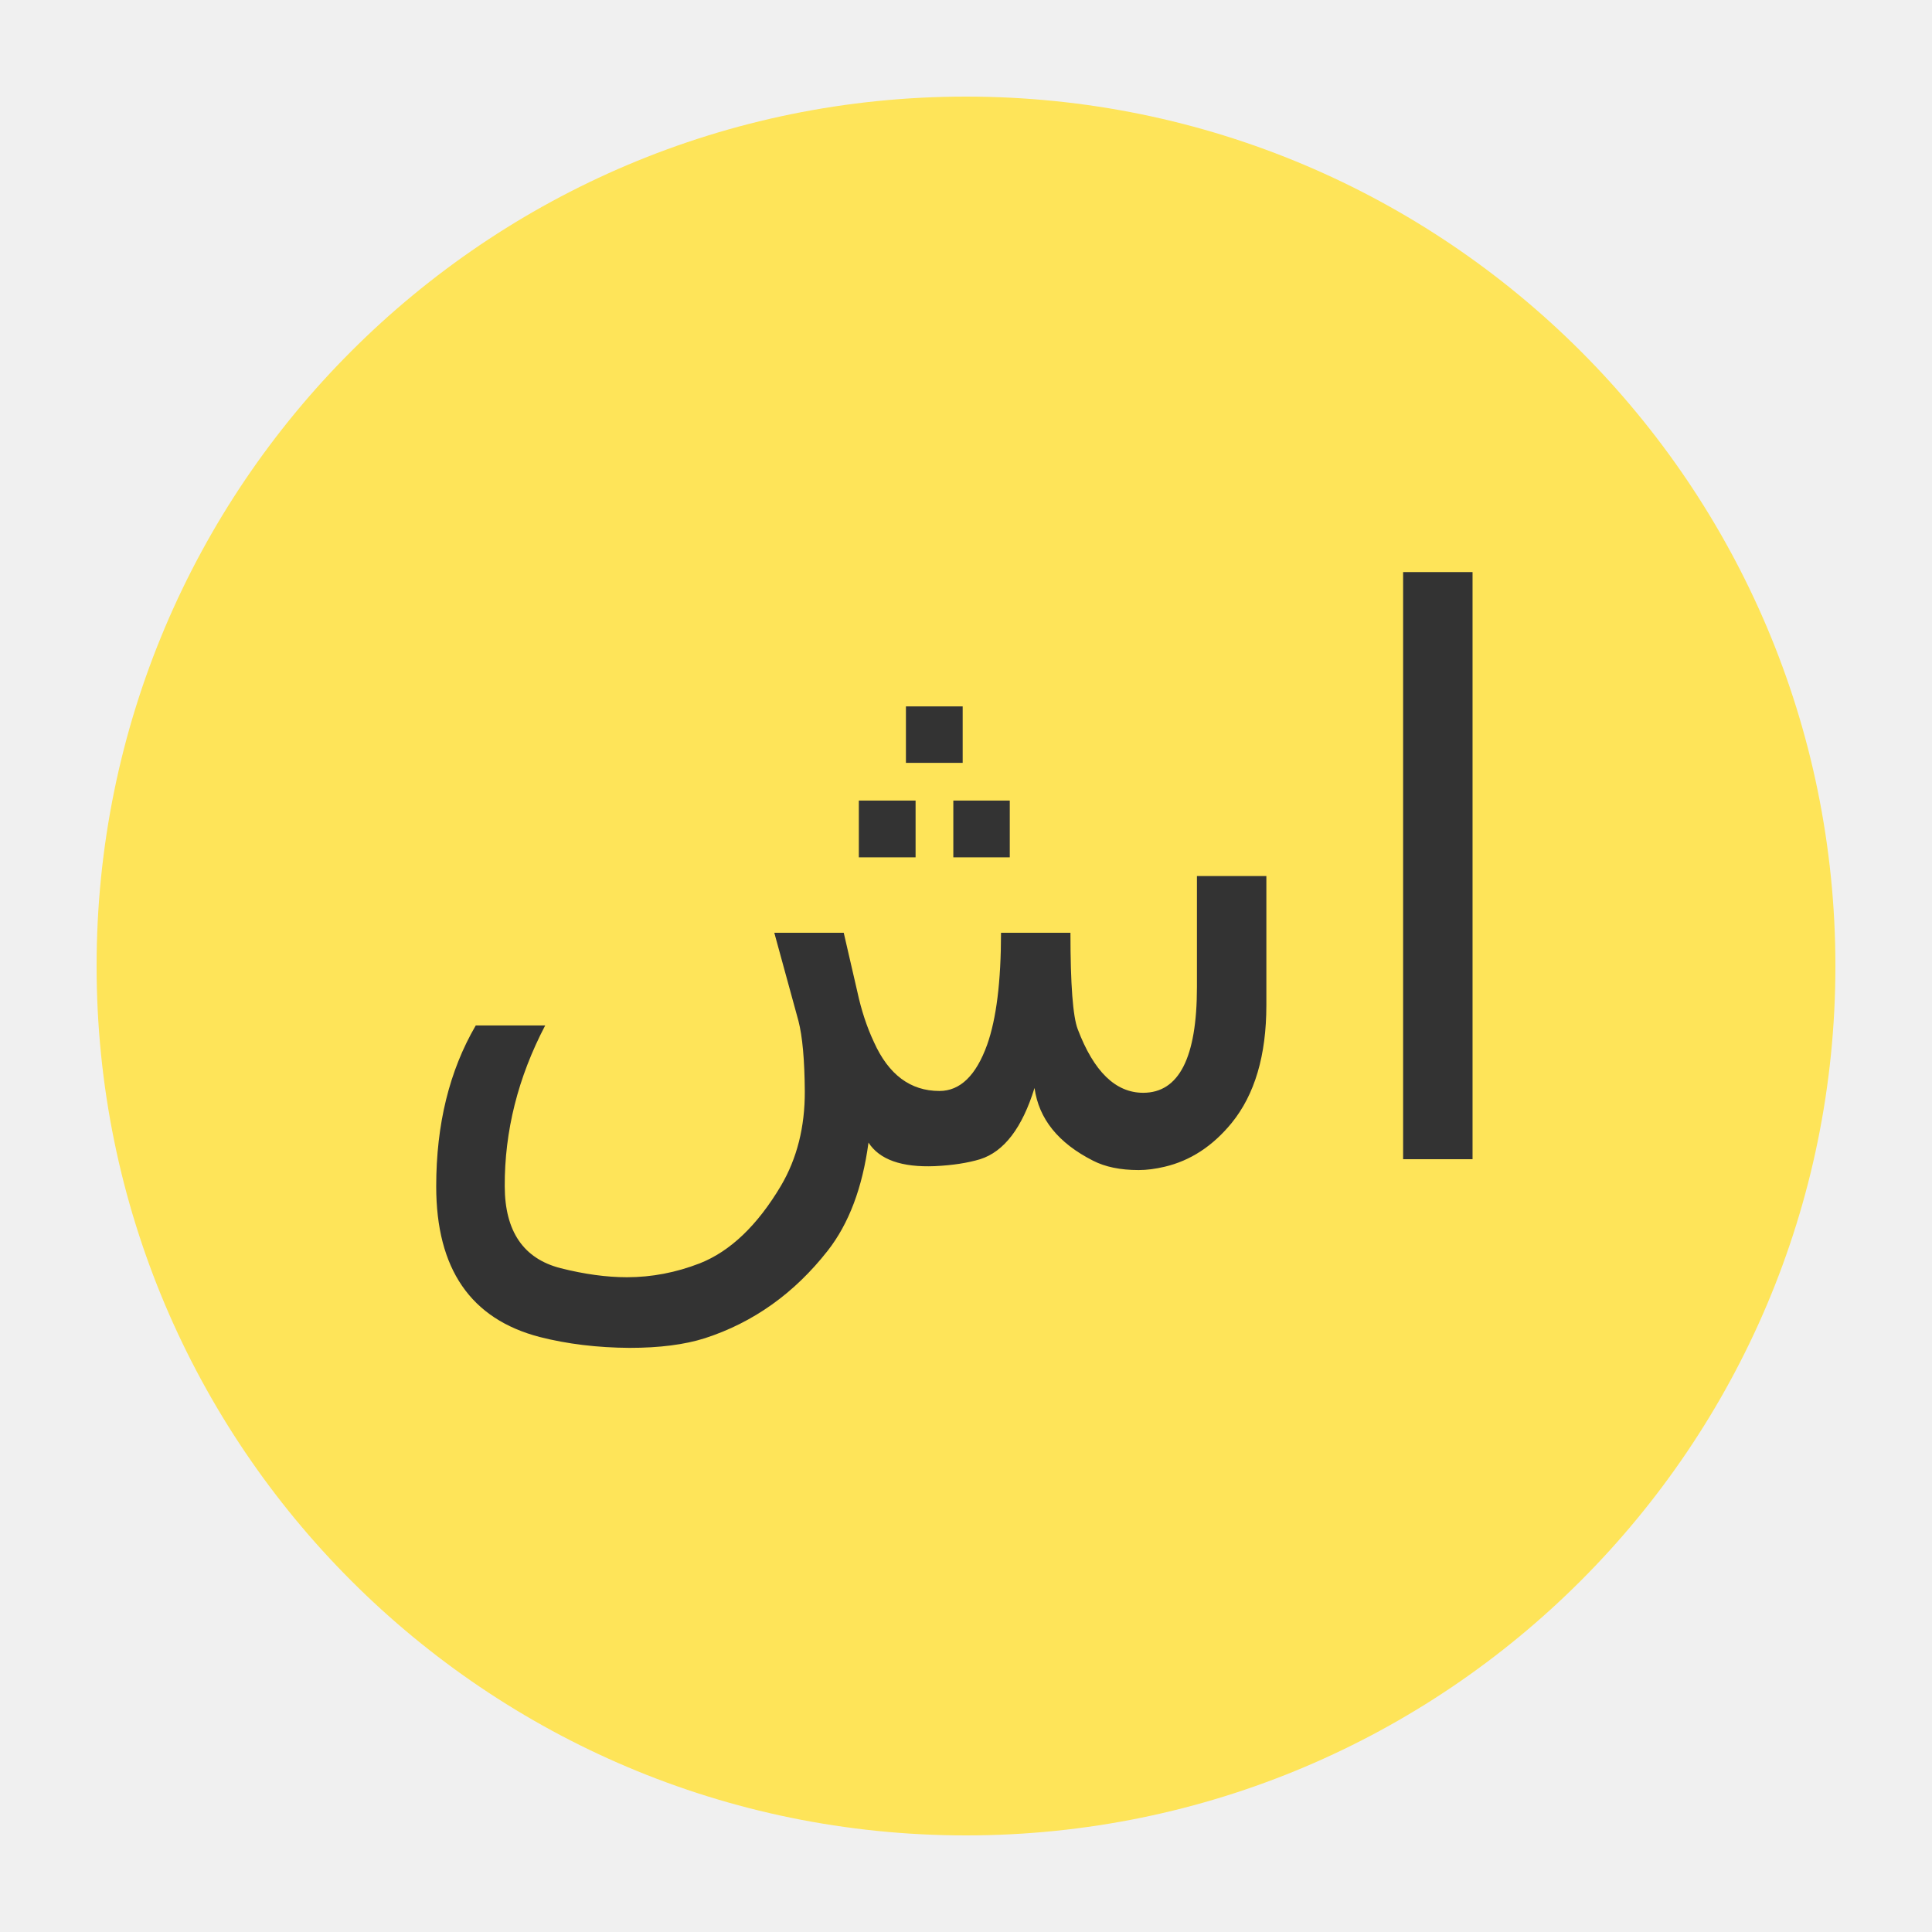
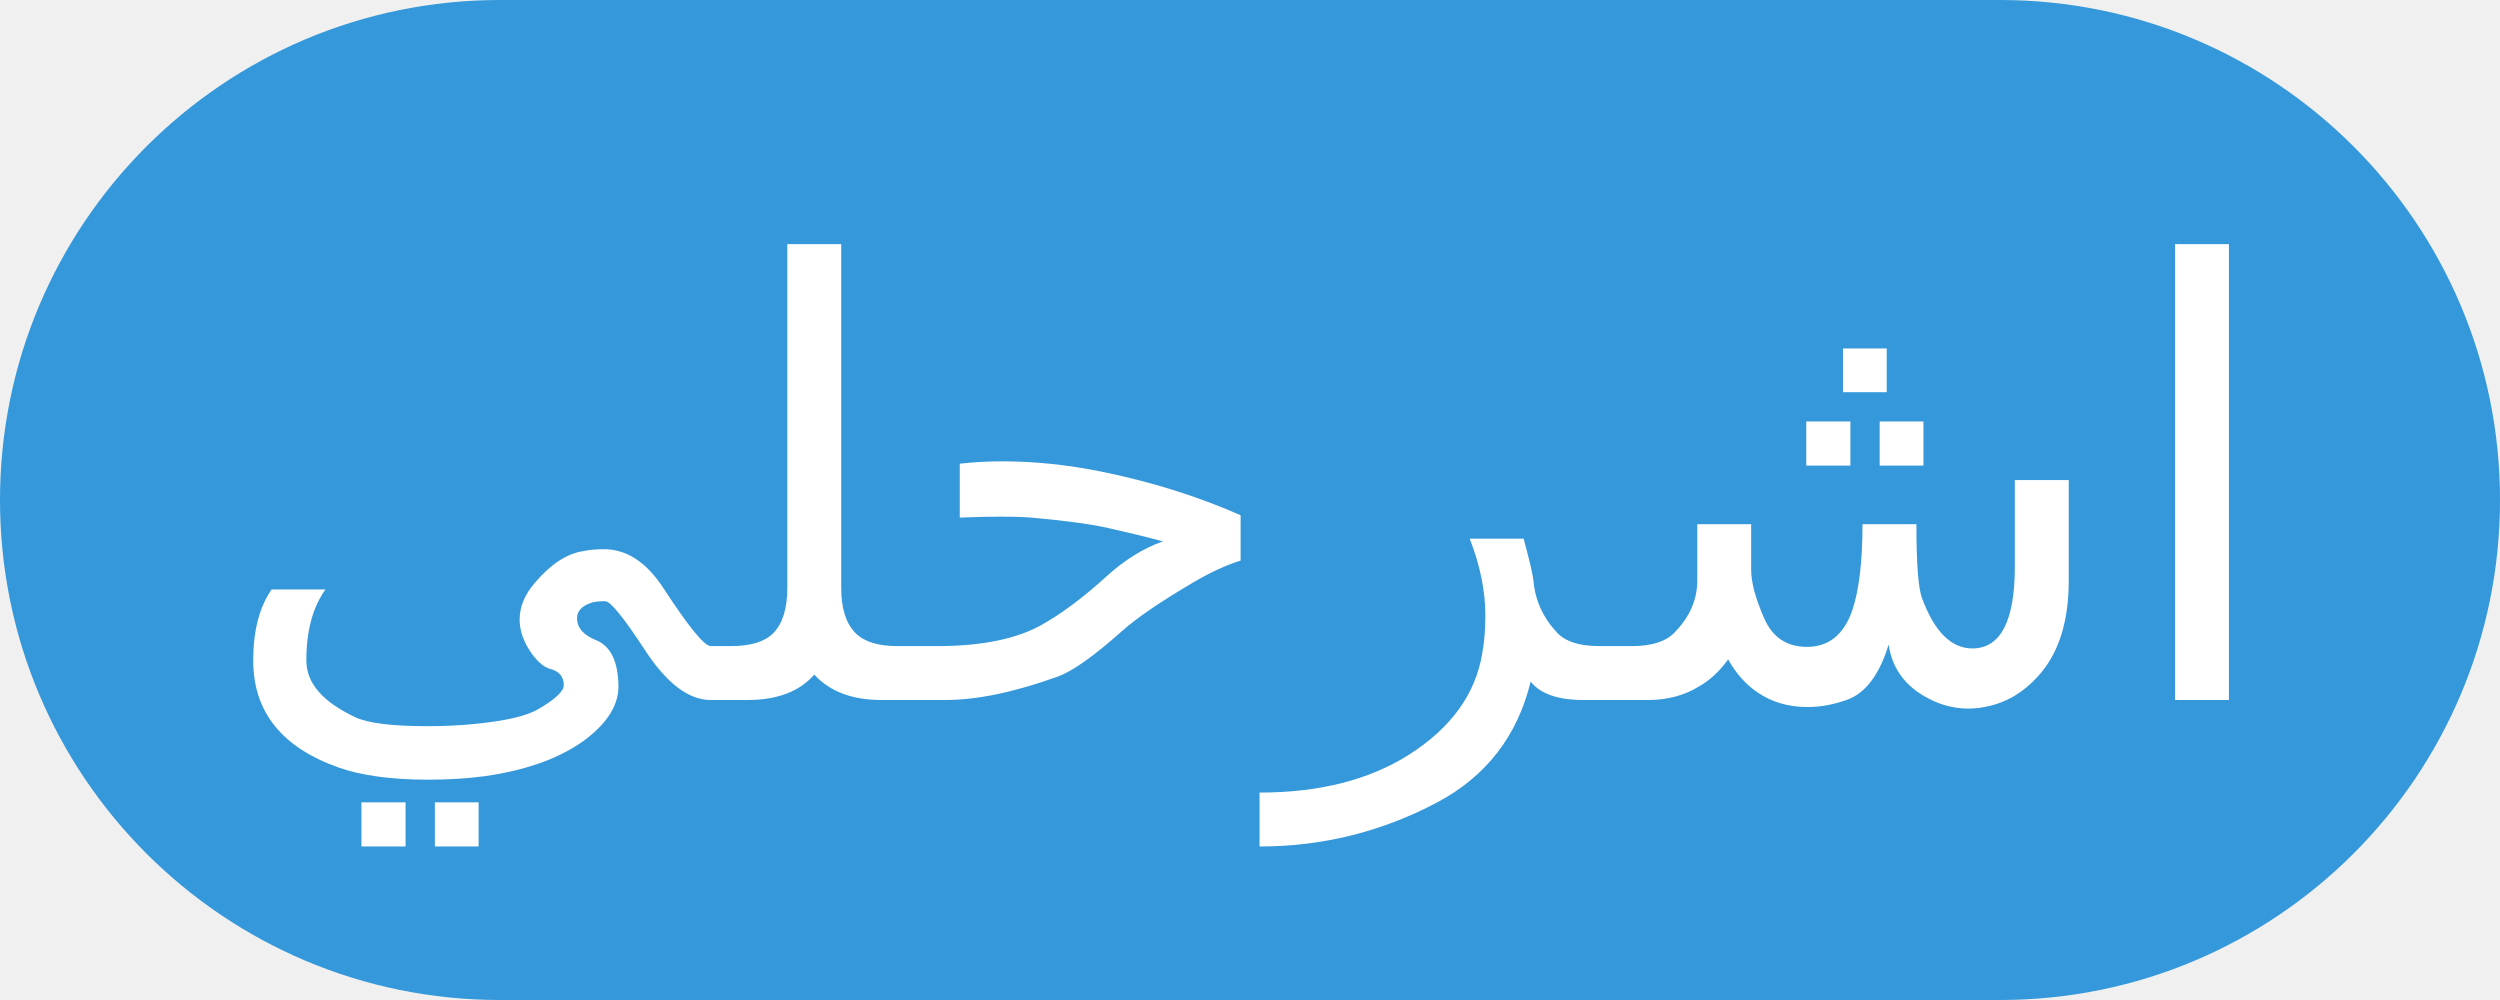
- <svg xmlns="http://www.w3.org/2000/svg" viewBox="0 0 100 100">
-   <circle cx="50" cy="50" r="45" fill="#FEE459" />
-   <text x="50" y="60" font-family="Arial, sans-serif" font-size="40" text-anchor="middle" fill="#333">اش</text>
+ <svg xmlns="http://www.w3.org/2000/svg" viewBox="0 0 100 40">
+   <rect width="100" height="40" rx="20" fill="#3498db" />
+   <text x="50" y="28" font-family="Arial, sans-serif" font-size="24" text-anchor="middle" fill="#ffffff">اشرحلي</text>
</svg>
